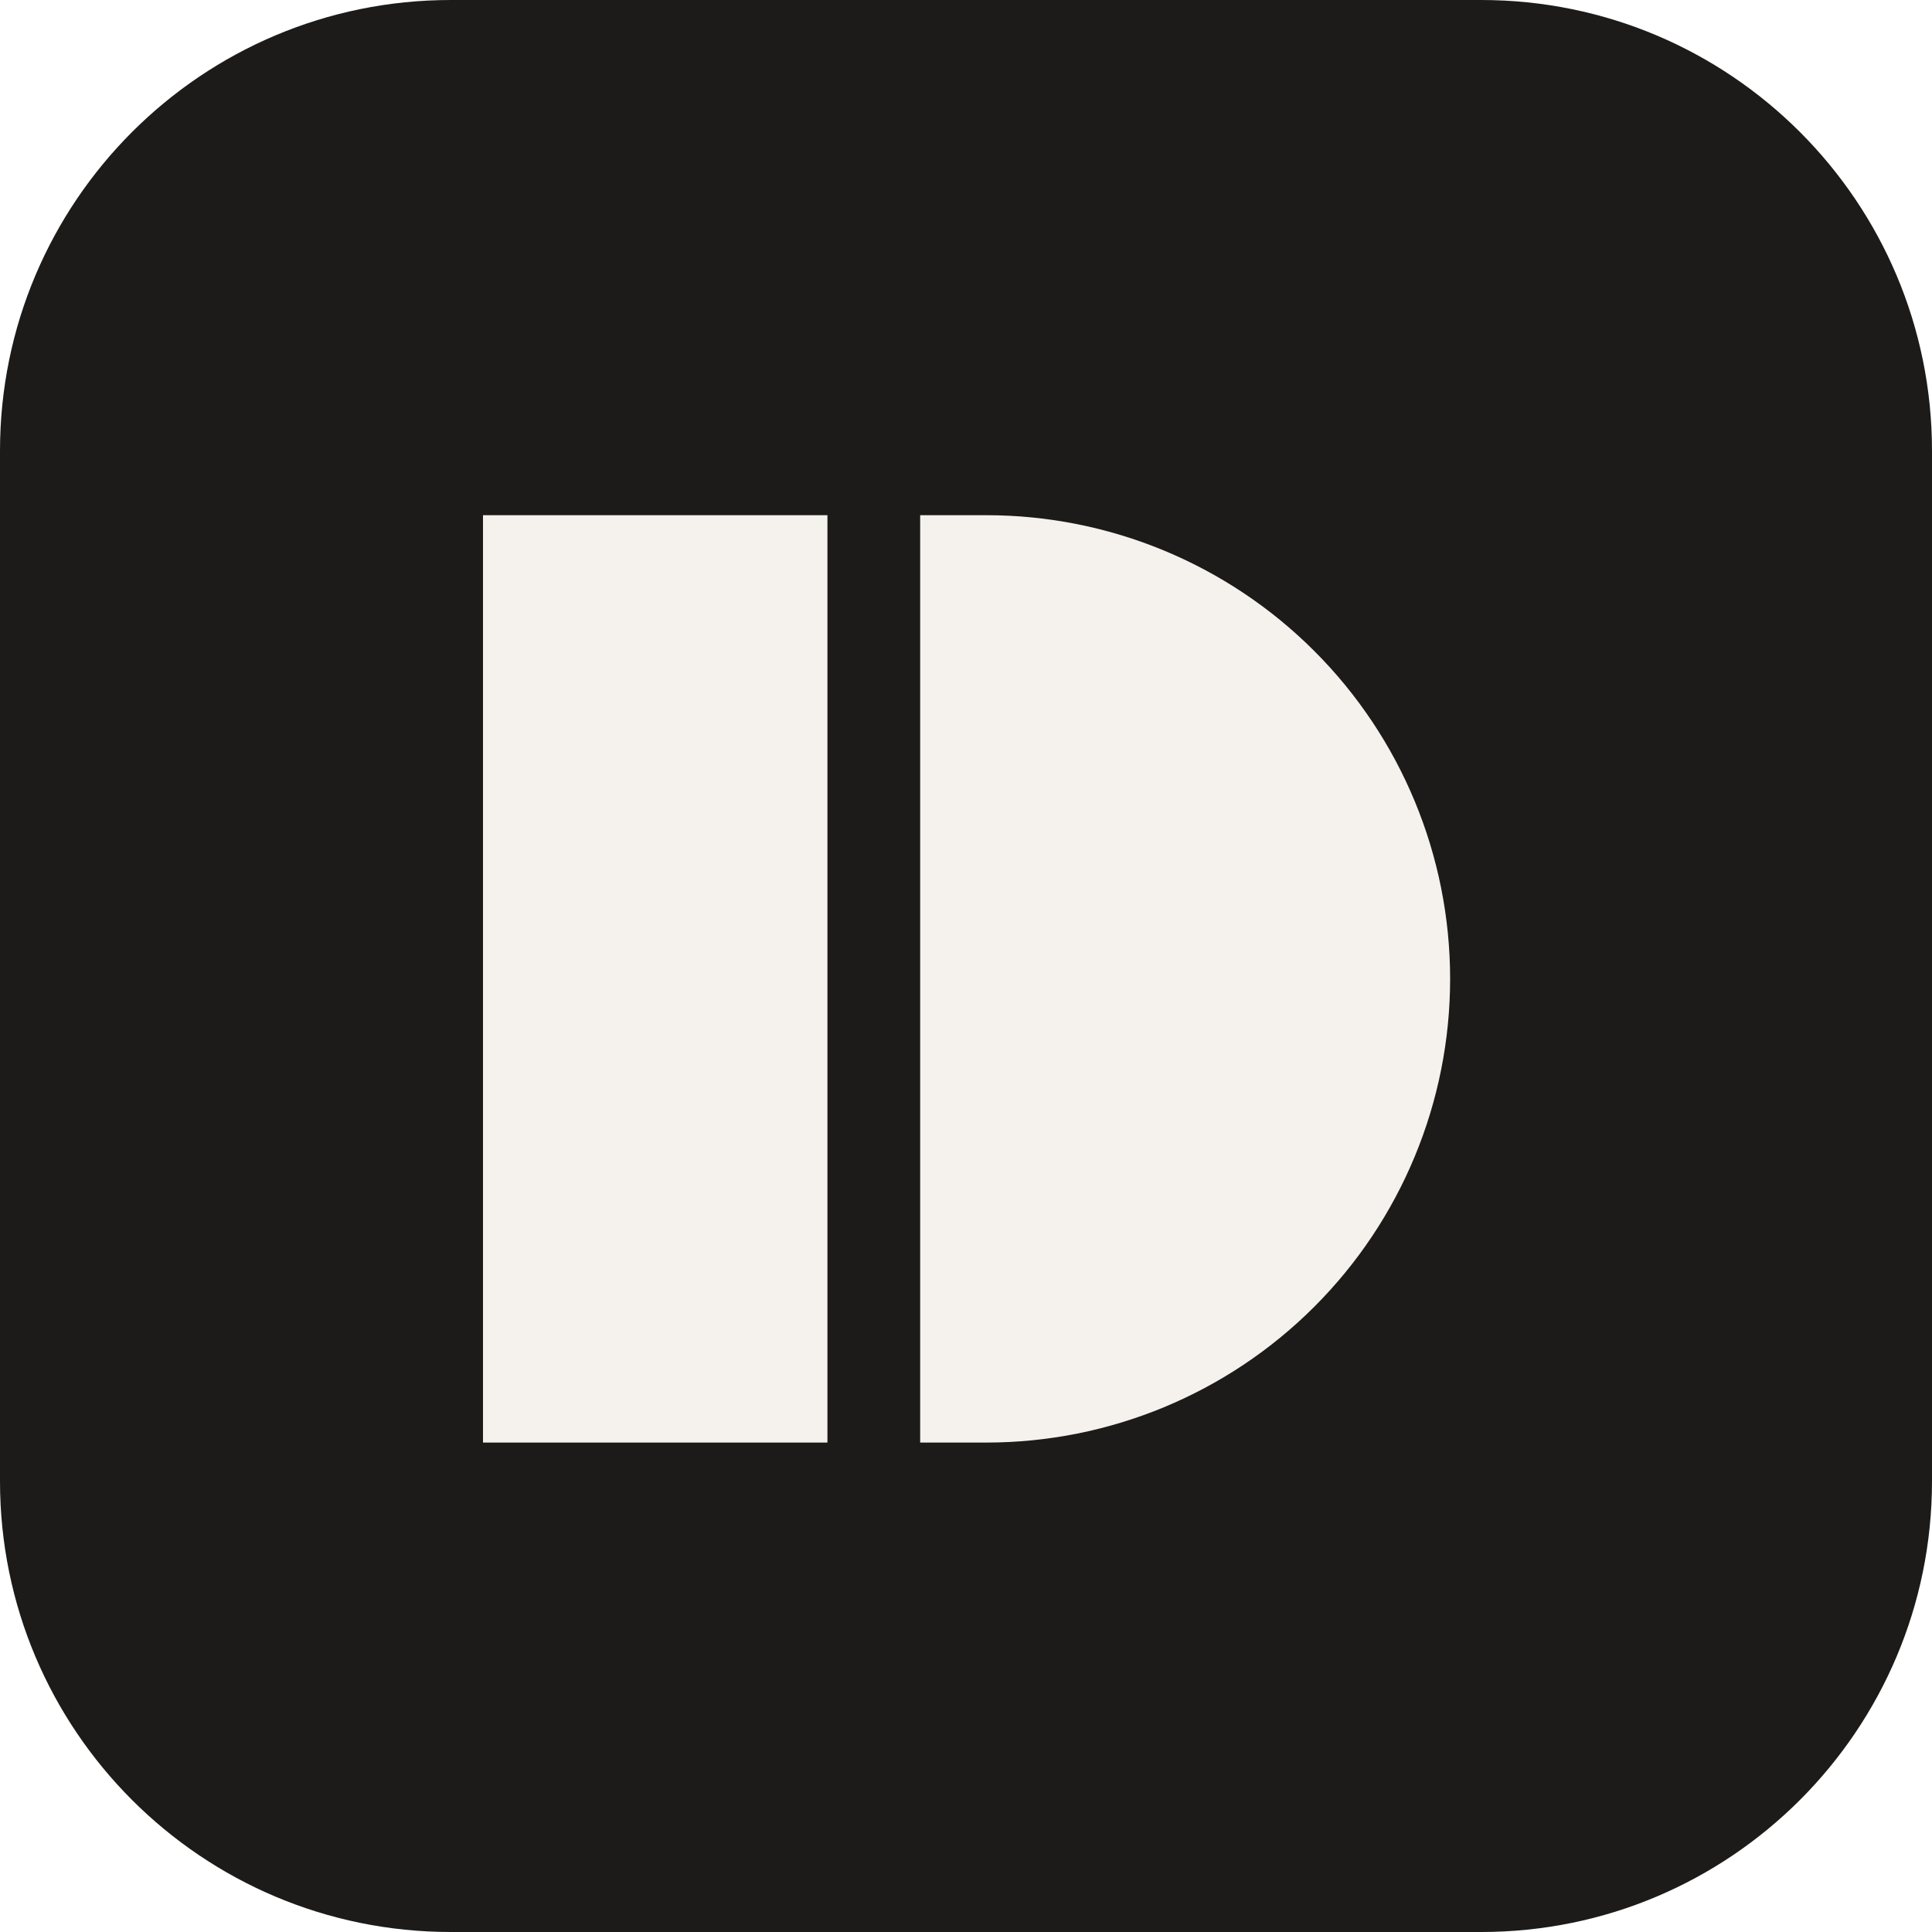
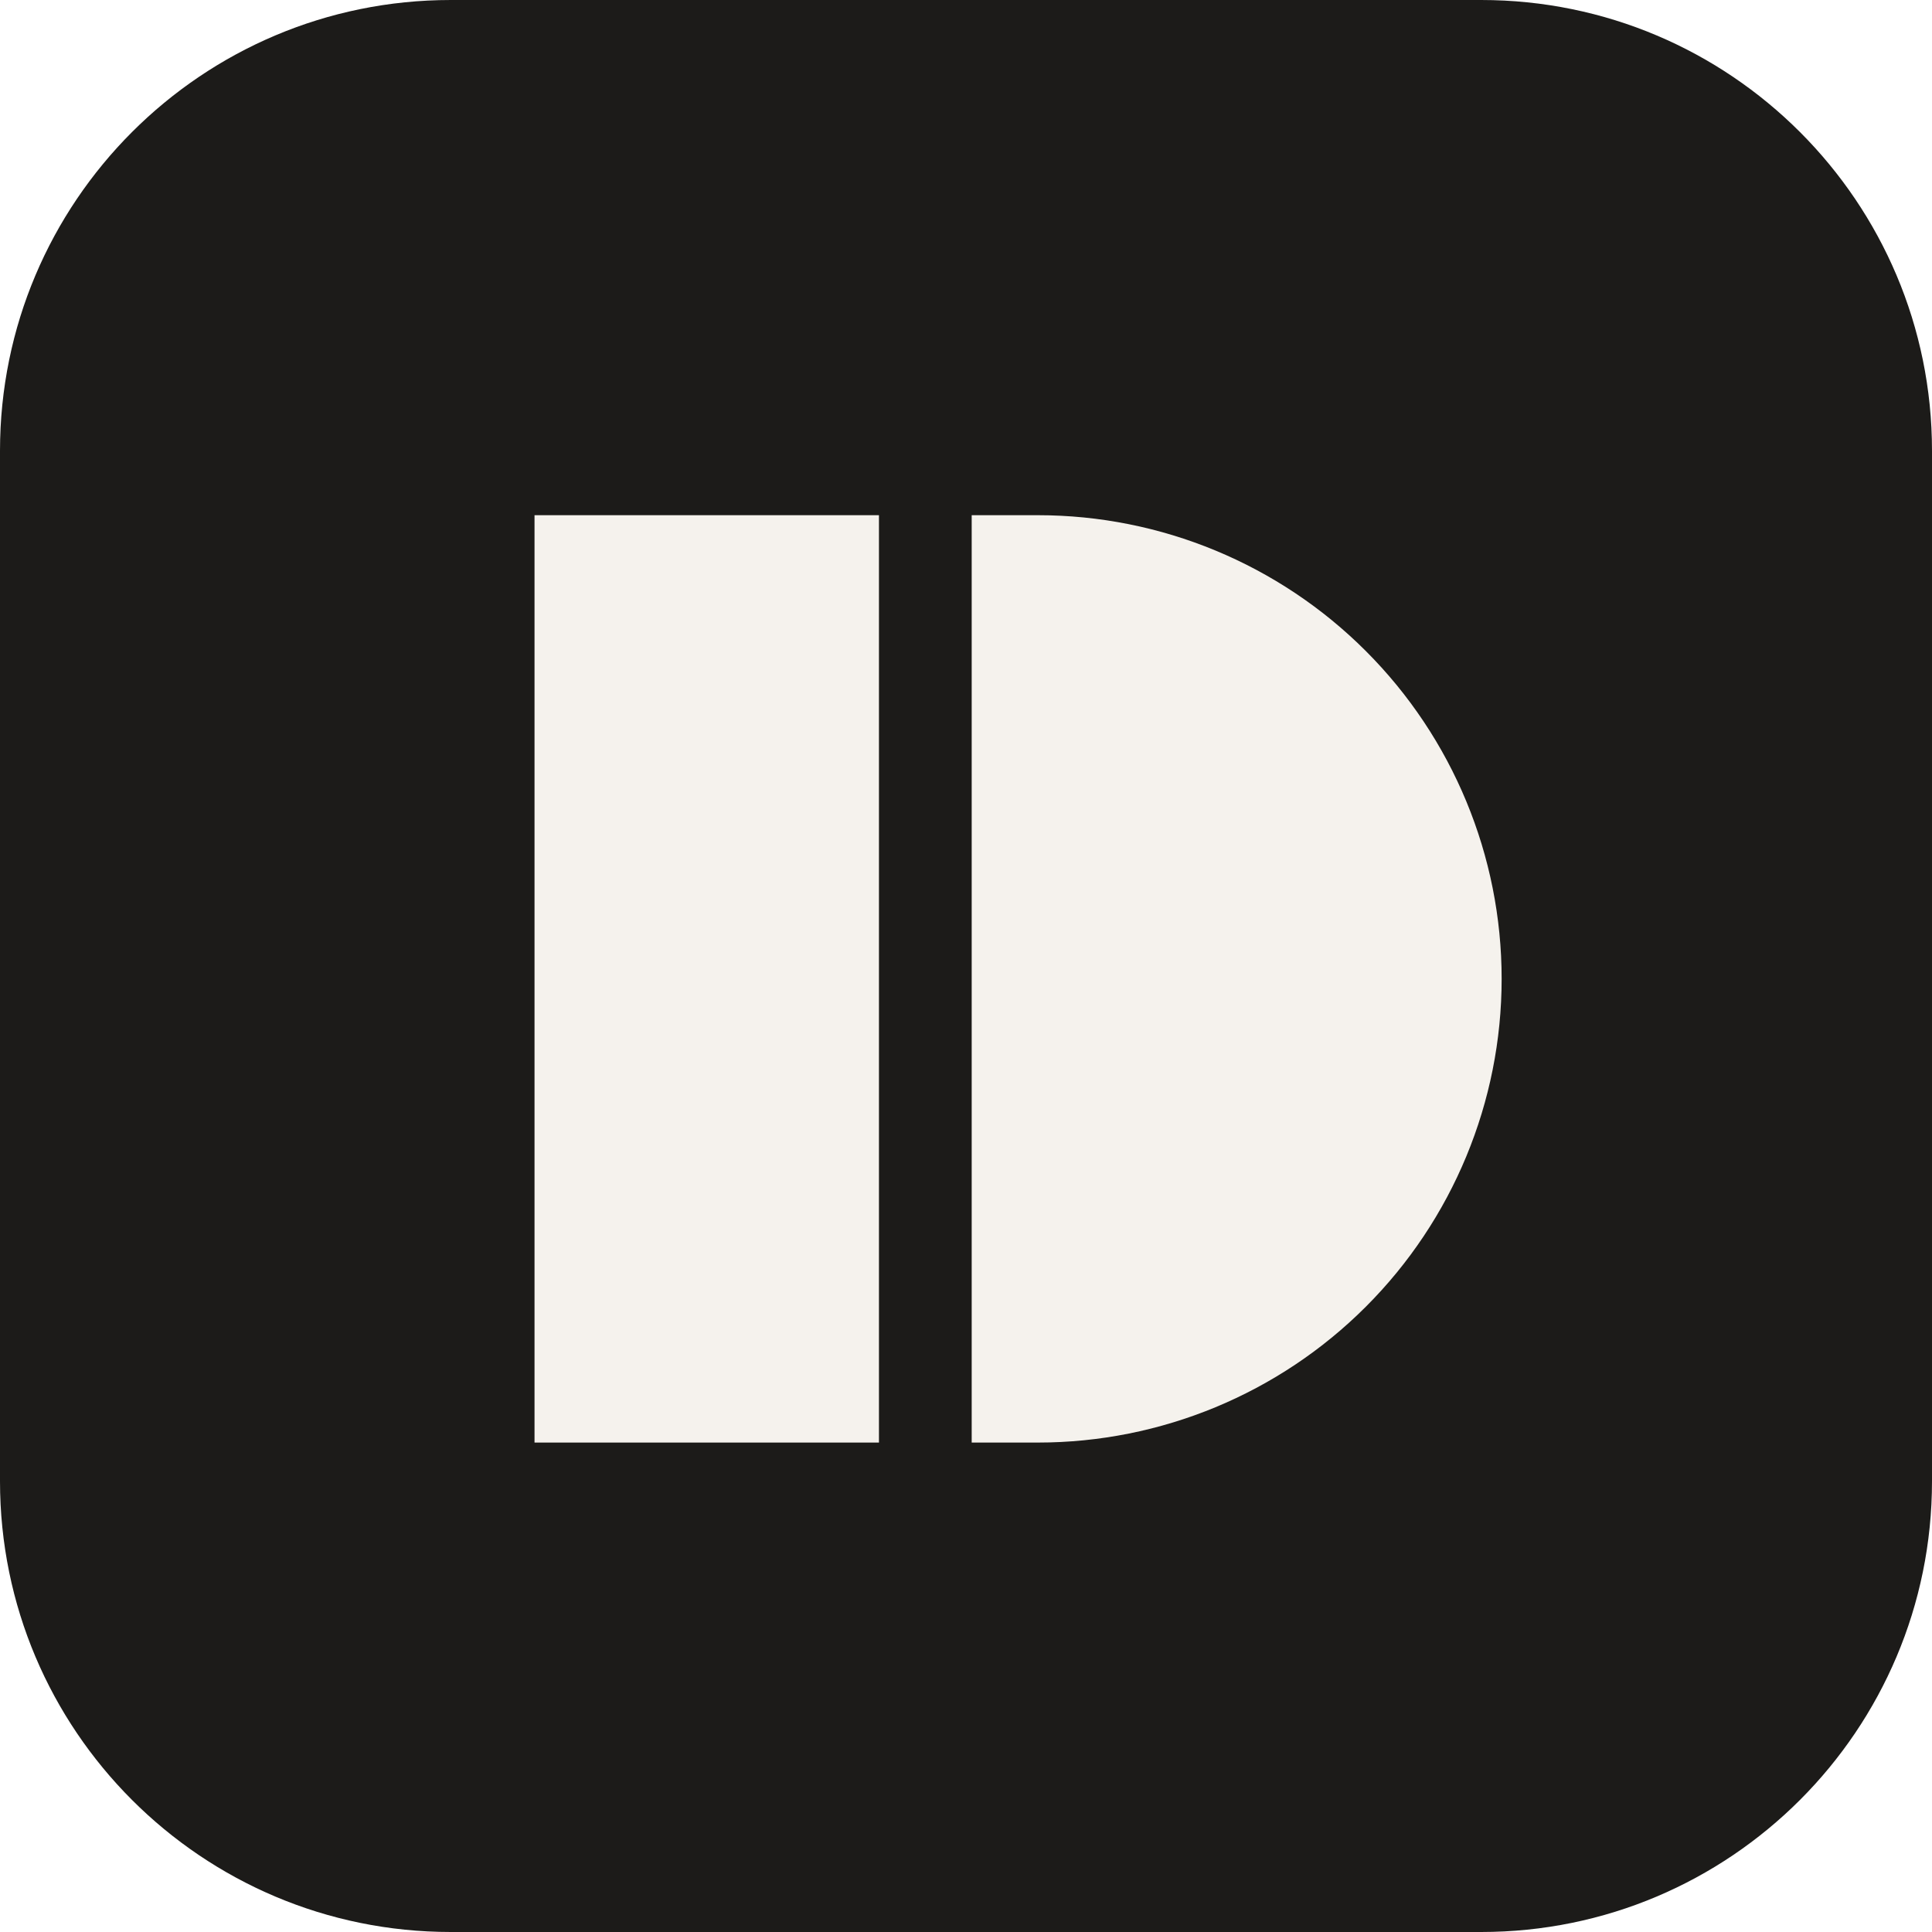
<svg xmlns="http://www.w3.org/2000/svg" viewBox="0 0 30 30">
  <rect width="30" height="30" rx="7" fill="#1c1b19" />
-   <g transform="translate(7.5 8) scale(.6)" fill="#f5f2ed">
+   <g transform="translate(8.3 8) scale(.6)" fill="#f5f2ed">
    <path d="M8.914 0H0V24H8.914V0Z" />
    <path d="M11.314 0H13.029C16.211 0 19.264 1.264 21.514 3.515C23.764 5.765 25.029 8.817 25.029 12C25.029 15.183 23.764 18.235 21.514 20.485C19.264 22.736 16.211 24 13.029 24H11.314V0Z" />
  </g>
</svg>
